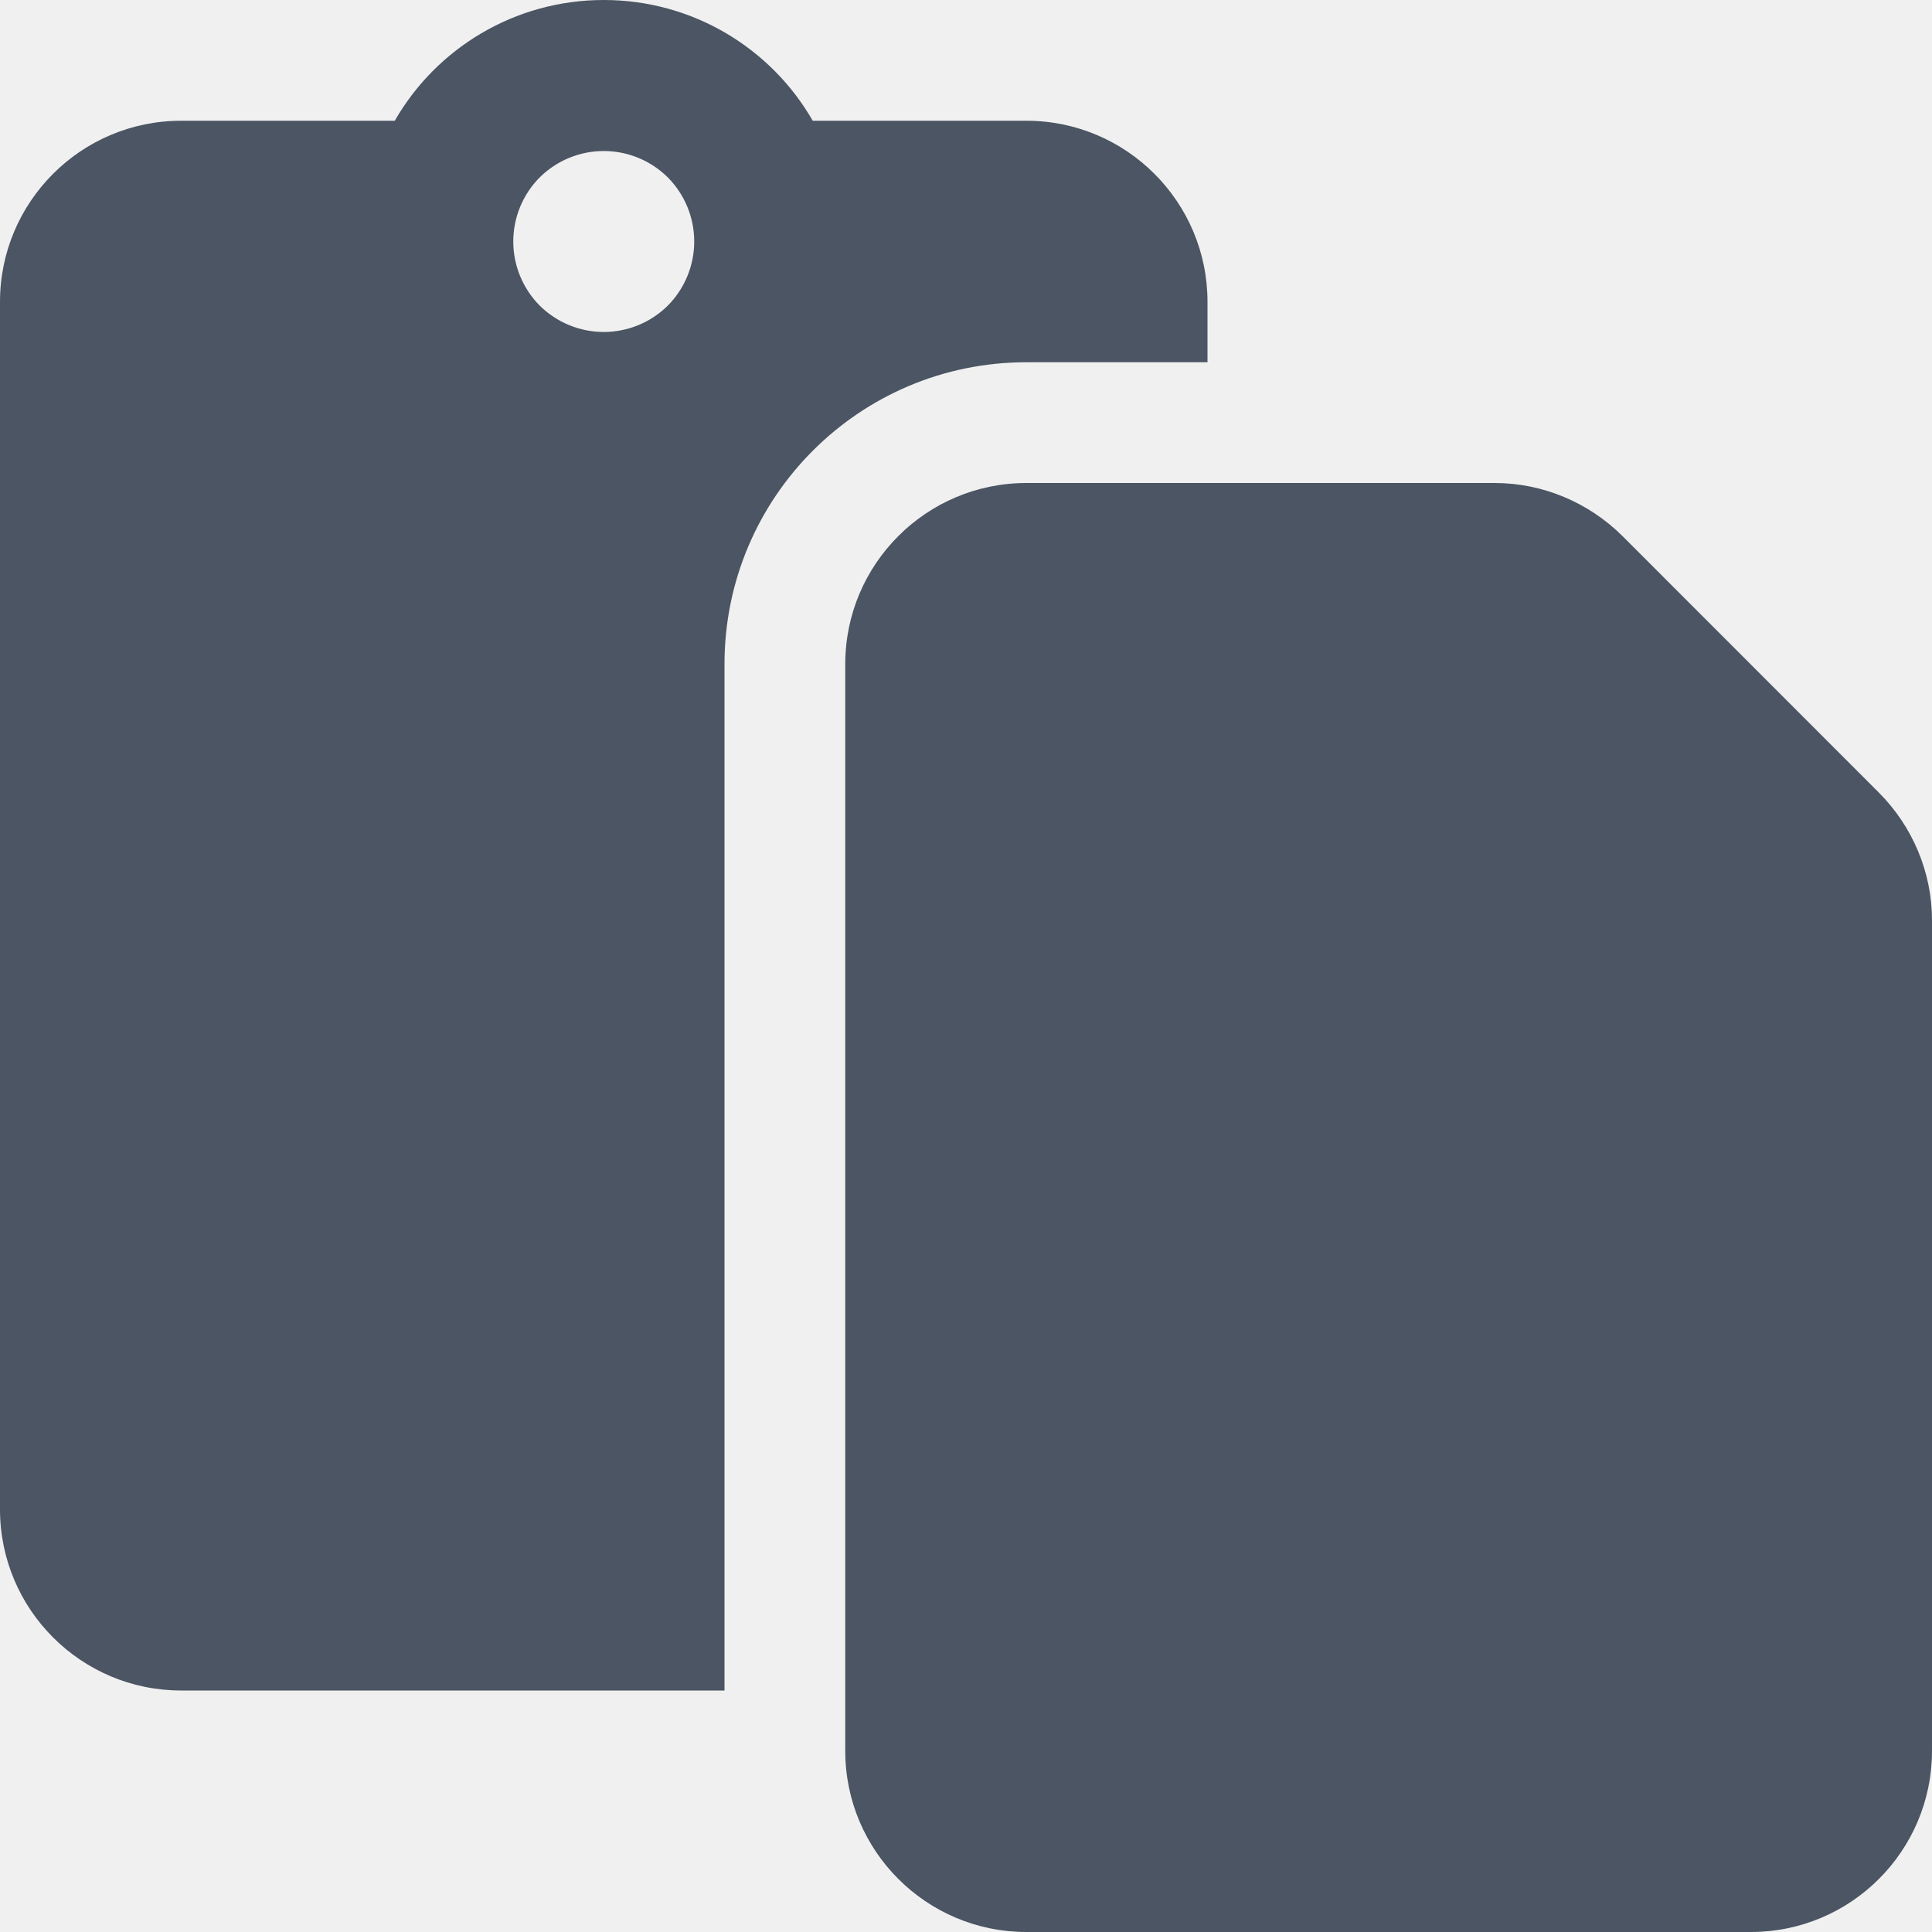
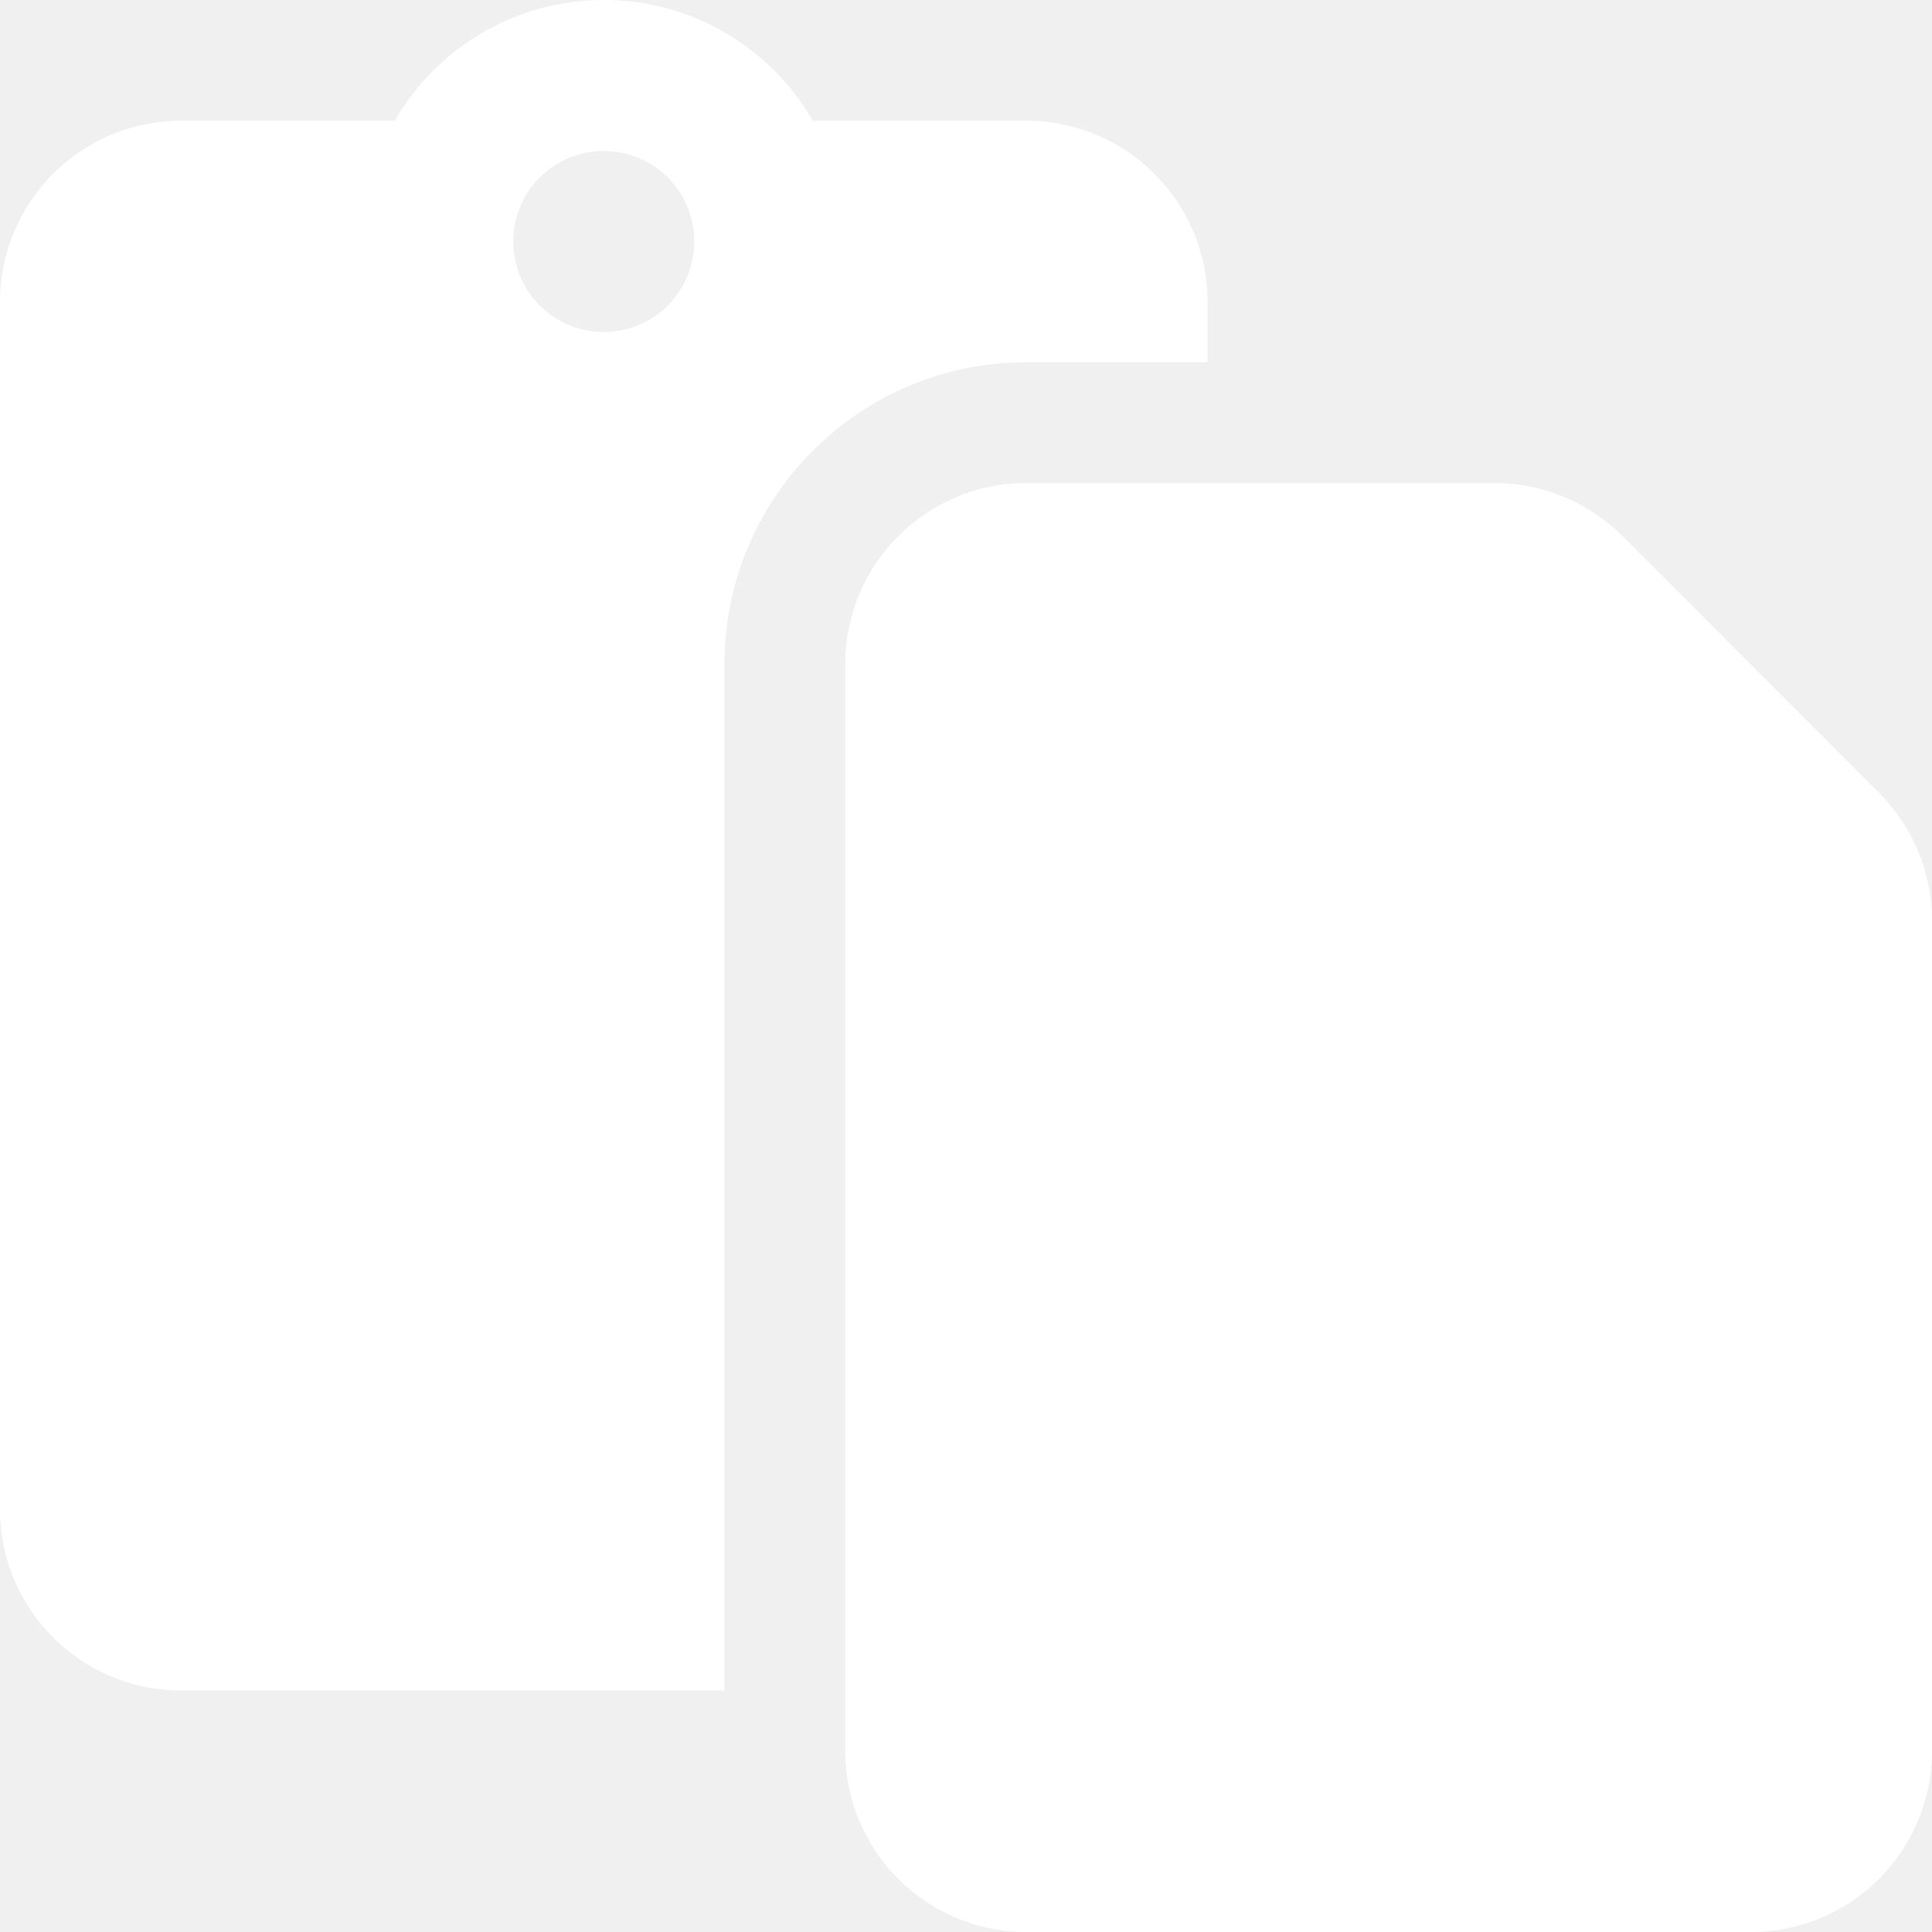
<svg xmlns="http://www.w3.org/2000/svg" width="12" height="12" viewBox="0 0 12 12" fill="none">
  <g clip-path="url(#clip0_12_1384)">
-     <path d="M3.75 0C3.195 0 2.709 0.302 2.452 0.75H1.125C0.504 0.75 0 1.254 0 1.875V9.375C0 9.996 0.504 10.5 1.125 10.5H4.5V4.125C4.5 3.089 5.339 2.25 6.375 2.25H7.5V1.875C7.5 1.254 6.996 0.75 6.375 0.75H5.048C4.791 0.302 4.305 0 3.75 0ZM6.375 3C5.754 3 5.25 3.504 5.25 4.125V10.5V10.875C5.25 11.496 5.754 12 6.375 12H10.875C11.496 12 12 11.496 12 10.875V5.716C12 5.419 11.88 5.133 11.669 4.922L10.078 3.33C9.867 3.12 9.581 3 9.284 3H7.5H6.375ZM3.75 0.938C3.899 0.938 4.042 0.997 4.148 1.102C4.253 1.208 4.312 1.351 4.312 1.5C4.312 1.649 4.253 1.792 4.148 1.898C4.042 2.003 3.899 2.062 3.75 2.062C3.601 2.062 3.458 2.003 3.352 1.898C3.247 1.792 3.188 1.649 3.188 1.5C3.188 1.351 3.247 1.208 3.352 1.102C3.458 0.997 3.601 0.938 3.75 0.938Z" fill="#4B5563" />
+     <path d="M3.75 0C3.195 0 2.709 0.302 2.452 0.75H1.125C0.504 0.75 0 1.254 0 1.875V9.375C0 9.996 0.504 10.5 1.125 10.5H4.5V4.125C4.5 3.089 5.339 2.25 6.375 2.25H7.5V1.875C7.5 1.254 6.996 0.75 6.375 0.75H5.048C4.791 0.302 4.305 0 3.75 0ZM6.375 3C5.754 3 5.25 3.504 5.25 4.125V10.5V10.875C5.25 11.496 5.754 12 6.375 12H10.875C11.496 12 12 11.496 12 10.875V5.716C12 5.419 11.88 5.133 11.669 4.922L10.078 3.33C9.867 3.12 9.581 3 9.284 3H7.5H6.375ZM3.75 0.938C3.899 0.938 4.042 0.997 4.148 1.102C4.253 1.208 4.312 1.351 4.312 1.5C4.312 1.649 4.253 1.792 4.148 1.898C4.042 2.003 3.899 2.062 3.75 2.062C3.601 2.062 3.458 2.003 3.352 1.898C3.247 1.792 3.188 1.649 3.188 1.5C3.188 1.351 3.247 1.208 3.352 1.102C3.458 0.997 3.601 0.938 3.75 0.938Z" fill="white" />
  </g>
  <defs>
    <clipPath id="clip0_12_1384">
      <rect width="12" height="12" fill="white" />
    </clipPath>
  </defs>
</svg>
